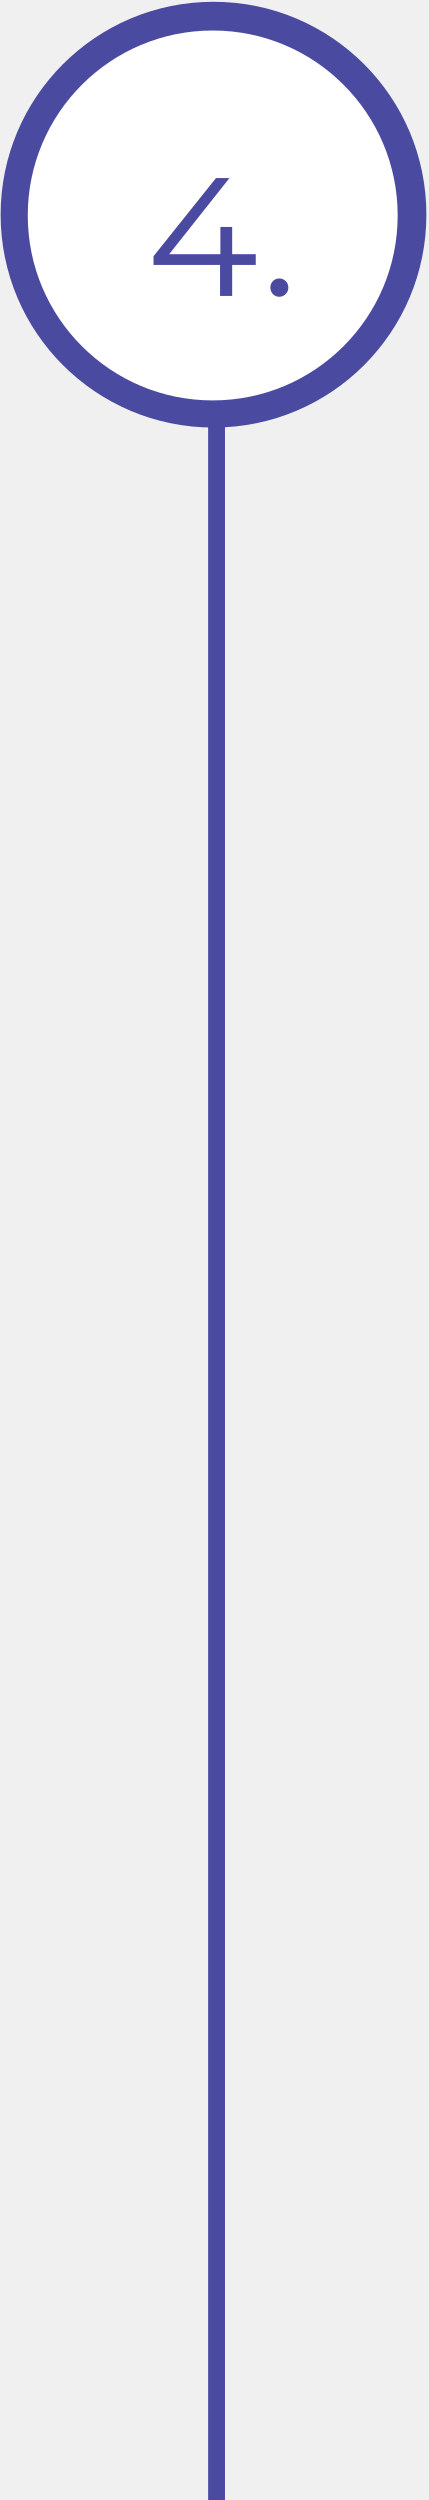
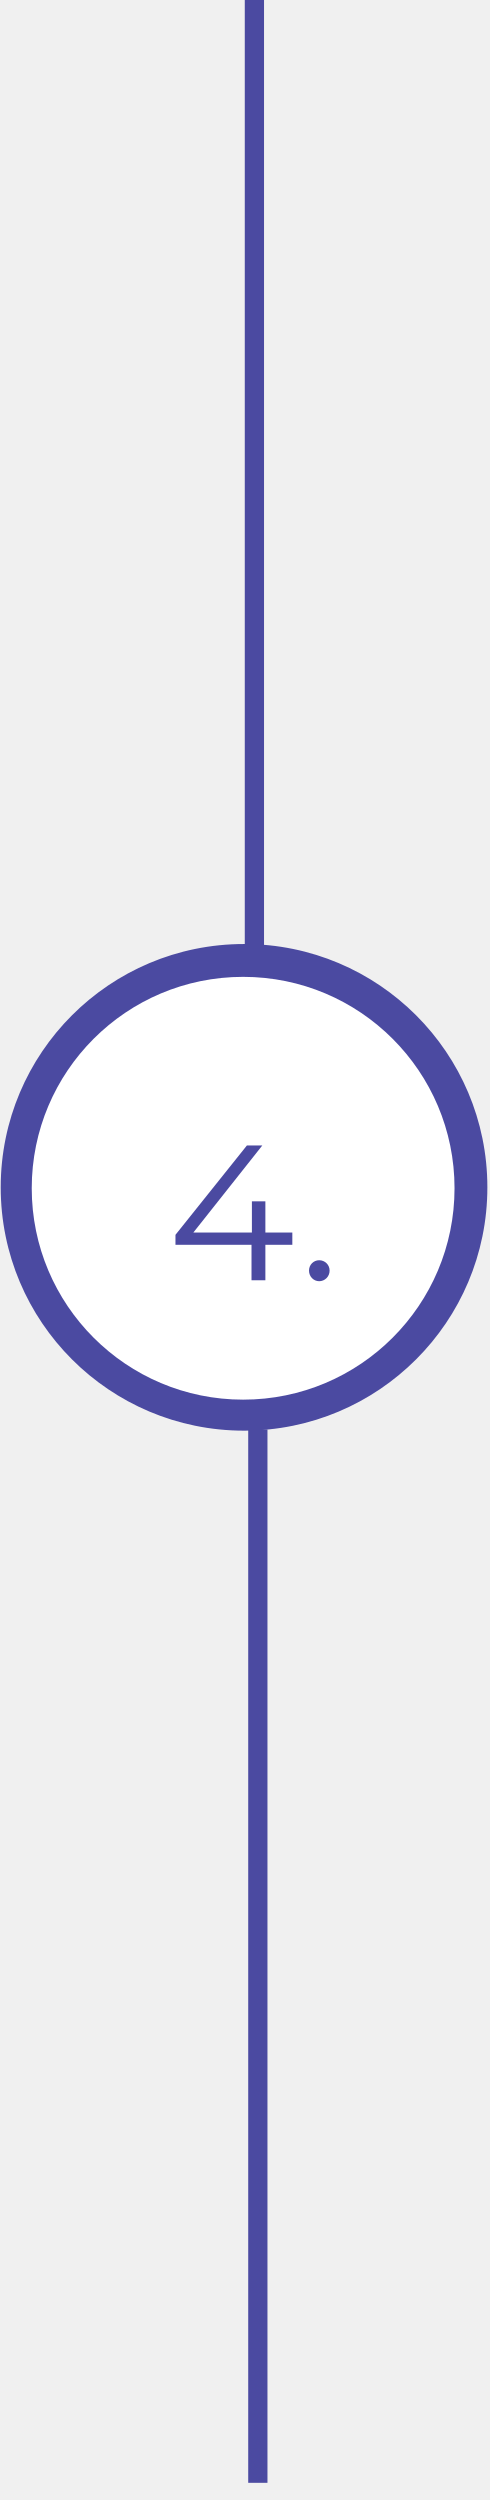
- <svg xmlns="http://www.w3.org/2000/svg" width="178" height="1039" viewBox="0 0 178 1039" fill="none">
-   <path d="M88.733 175.69C40.976 175.69 2.261 136.975 2.261 89.218C2.261 41.461 40.976 2.746 88.733 2.746C136.49 2.746 175.205 41.461 175.205 89.218C175.205 136.975 136.49 175.69 88.733 175.69Z" fill="#4B4AA1" stroke="#4B4AA1" stroke-width="4" stroke-miterlimit="10" />
-   <path d="M88.403 166.412C45.953 166.412 11.54 131.998 11.54 89.547C11.54 47.097 45.953 12.684 88.403 12.684C130.854 12.684 165.268 47.097 165.268 89.547C165.268 131.998 130.854 166.412 88.403 166.412Z" fill="white" />
-   <path d="M90 176L90 1039" stroke="#4B4AA1" stroke-width="7" stroke-miterlimit="10" />
-   <path d="M106.29 105.64H96.49V94.3H91.59V105.64H70.31L95.37 74H89.77L63.8 106.48V110.12H91.45V123H96.49V110.12H106.29V105.64ZM116.066 123.35C118.096 123.35 119.846 121.67 119.846 119.5C119.846 117.33 118.096 115.72 116.066 115.72C114.036 115.72 112.356 117.33 112.356 119.5C112.356 121.67 114.036 123.35 116.066 123.35Z" fill="#4B4AA1" />
+ <svg xmlns="http://www.w3.org/2000/svg" width="178" height="909" viewBox="0 0 178 909">
+   <path d="M88.733,518.19 C40.976,518.19 2.261,479.475 2.261,431.718 C2.261,383.961 40.976,345.246 88.733,345.246 C136.49,345.246 175.205,383.961 175.205,431.718 C175.205,479.475 136.49,518.19 88.733,518.19 z" fill="#4B4AA1" stroke="#4B4AA1" stroke-width="4" stroke-miterlimit="10" id="svg_1" class="" />
+   <path d="M88.403,508.912 C45.953,508.912 11.54,474.498 11.54,432.048 C11.54,389.597 45.953,355.184 88.403,355.184 C130.854,355.184 165.268,389.597 165.268,432.048 C165.268,474.498 130.854,508.912 88.403,508.912 z" fill="white" id="svg_2" class="" />
+   <path d="M93.75,519.75 L93.75,902.75 " stroke="#4B4AA1" stroke-width="7" stroke-miterlimit="10" id="svg_3" class="" />
+   <path d="M92.5,-0.25 L92.5,344 " stroke="#4B4AA1" stroke-width="7" stroke-miterlimit="10" class="" id="svg_5" />
+   <path d="M106.29,448.14 H96.49 V436.8 H91.59 V448.14 H70.31 L95.37,416.5 H89.77 L63.8,448.98 V452.62 H91.45 V465.5 H96.49 V452.62 H106.29 V448.14 zM116.066,465.85 C118.096,465.85 119.846,464.17 119.846,462 C119.846,459.83 118.096,458.22 116.066,458.22 C114.036,458.22 112.356,459.83 112.356,462 C112.356,464.17 114.036,465.85 116.066,465.85 z" fill="#4B4AA1" id="svg_4" class="" />
+   <path fill="#4B4AA1" fill-opacity="1" stroke="#4B4AA1" stroke-opacity="1" stroke-width="7" stroke-dasharray="none" stroke-linejoin="miter" stroke-linecap="butt" stroke-dashoffset="" fill-rule="nonzero" opacity="1" marker-start="" marker-mid="" marker-end="" d="M274.724,945.87 C274.724,941.45 278.08,937.87 282.224,937.87 C286.367,937.87 289.724,941.45 289.724,945.87 C289.724,950.29 286.367,953.87 282.224,953.87 C278.08,953.87 274.724,950.29 274.724,945.87 z" id="svg_6" class="selected" />
</svg>
